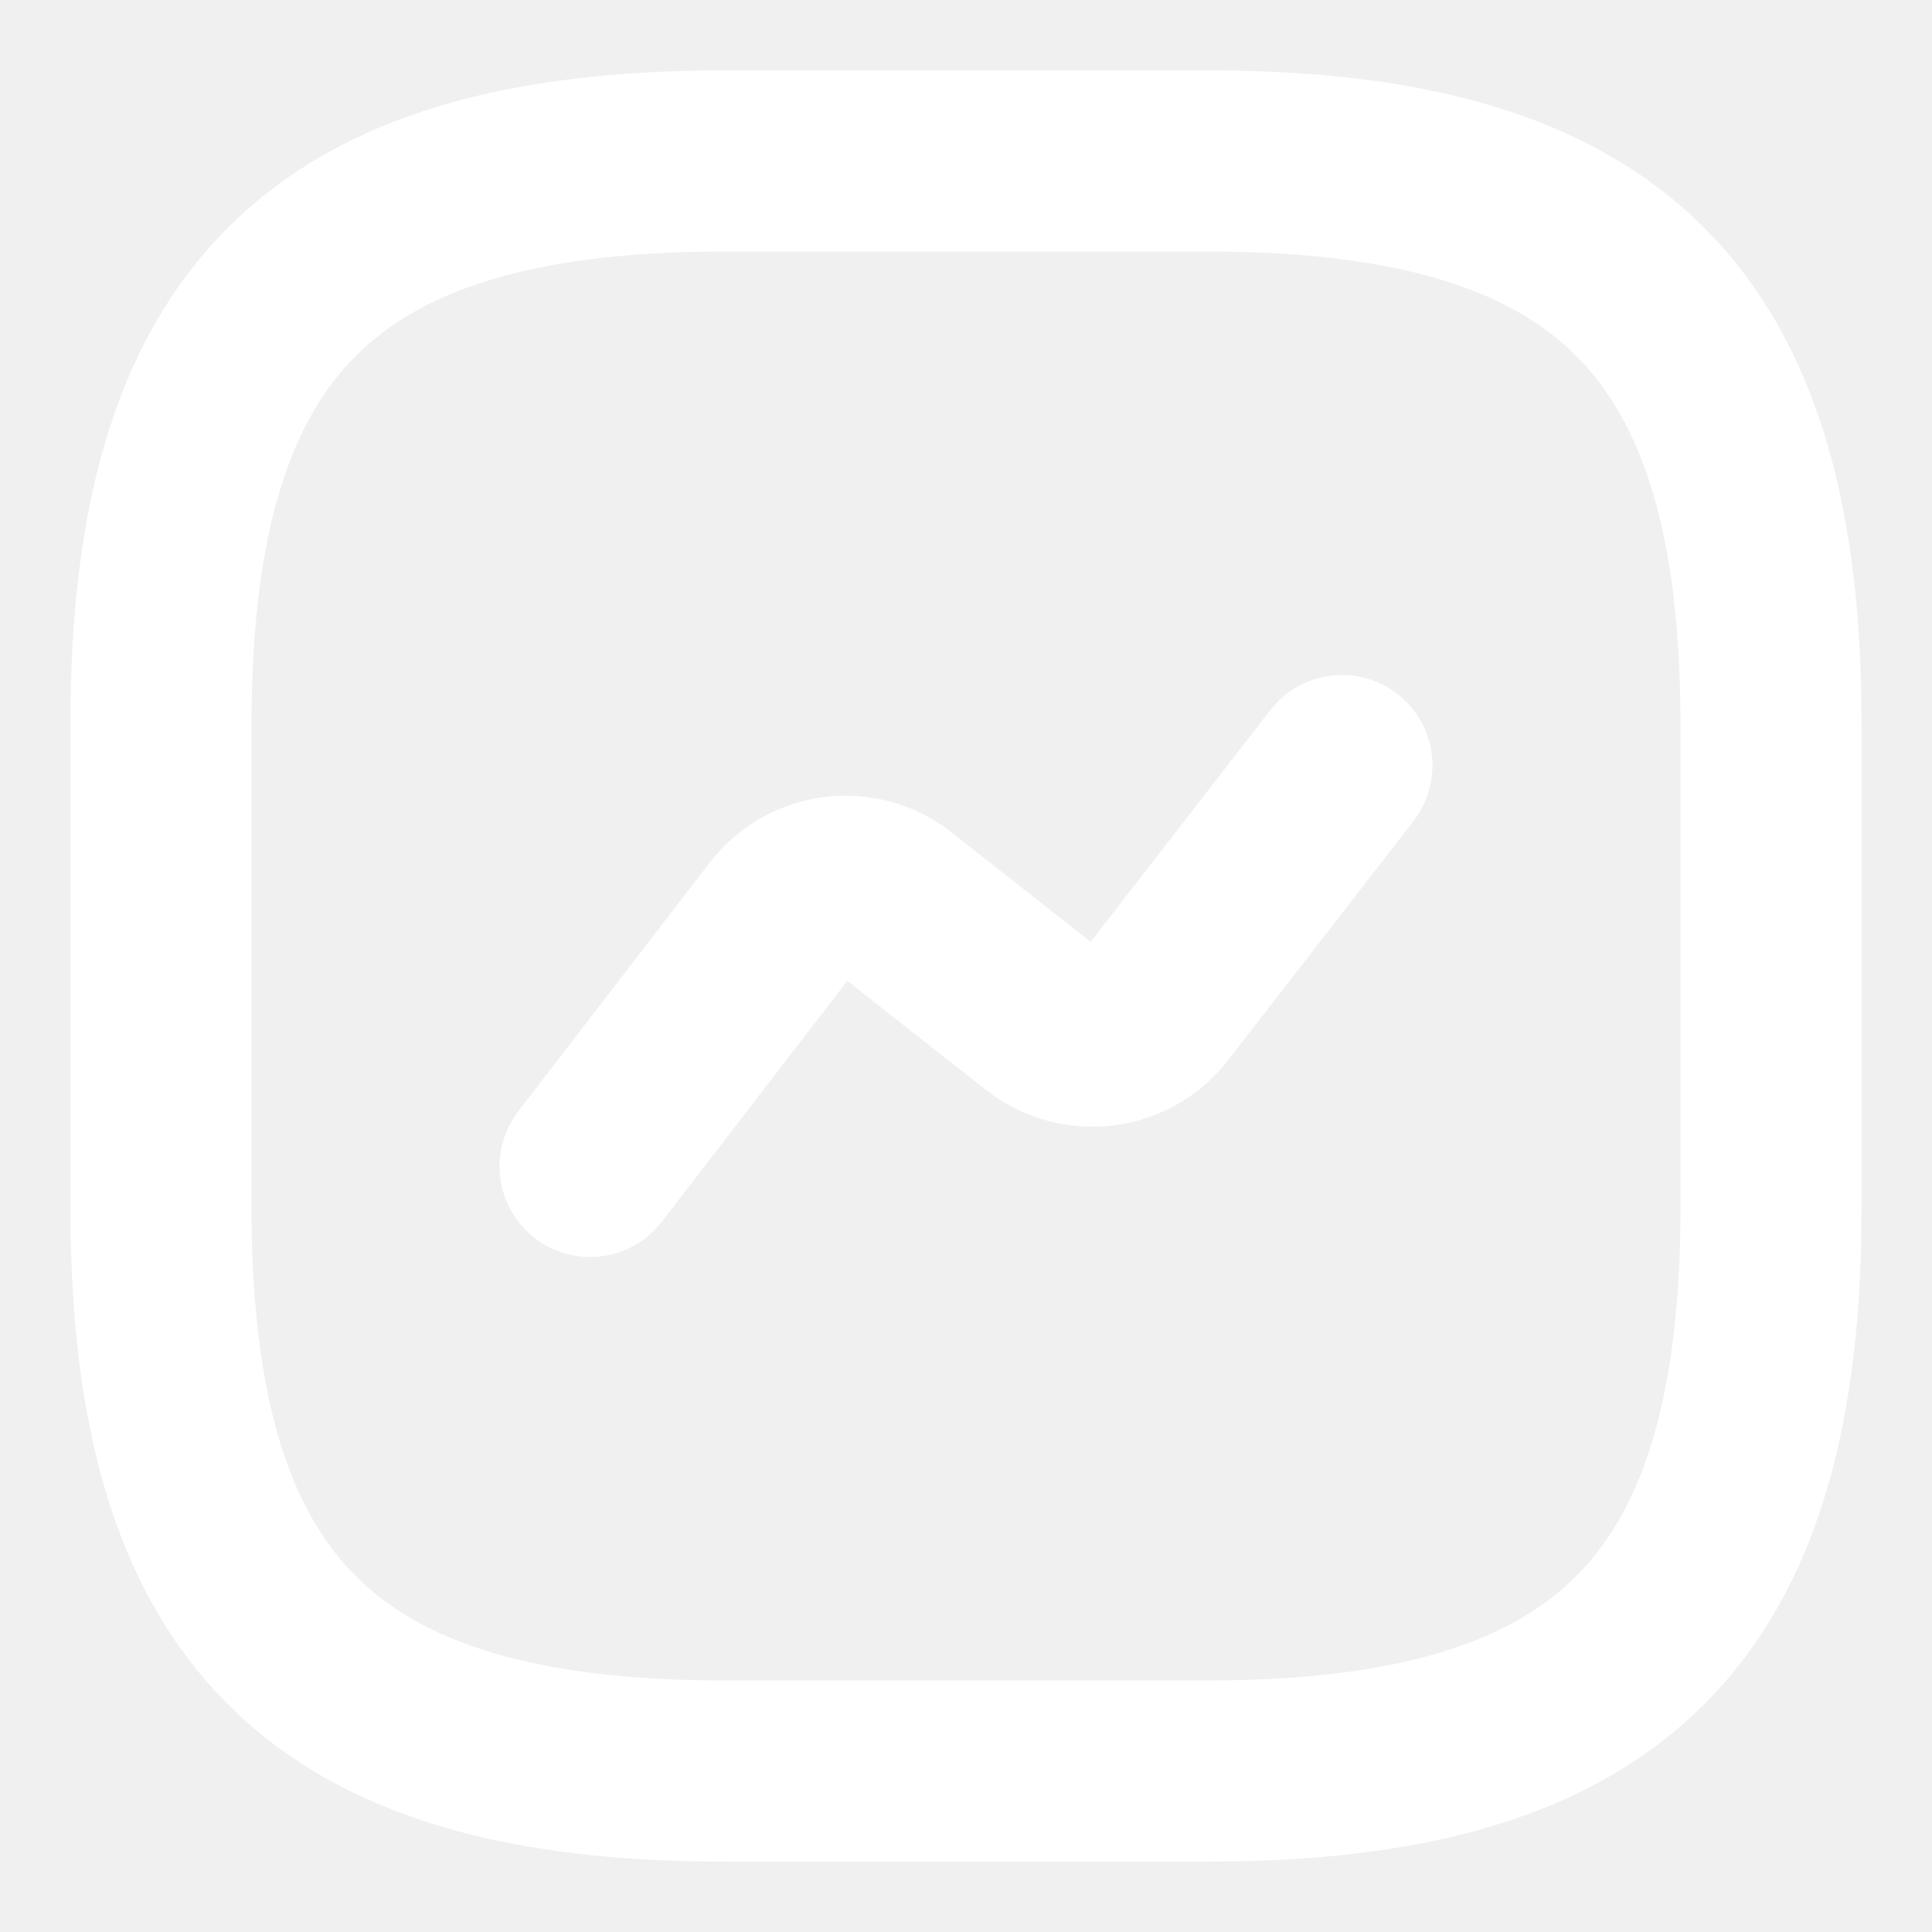
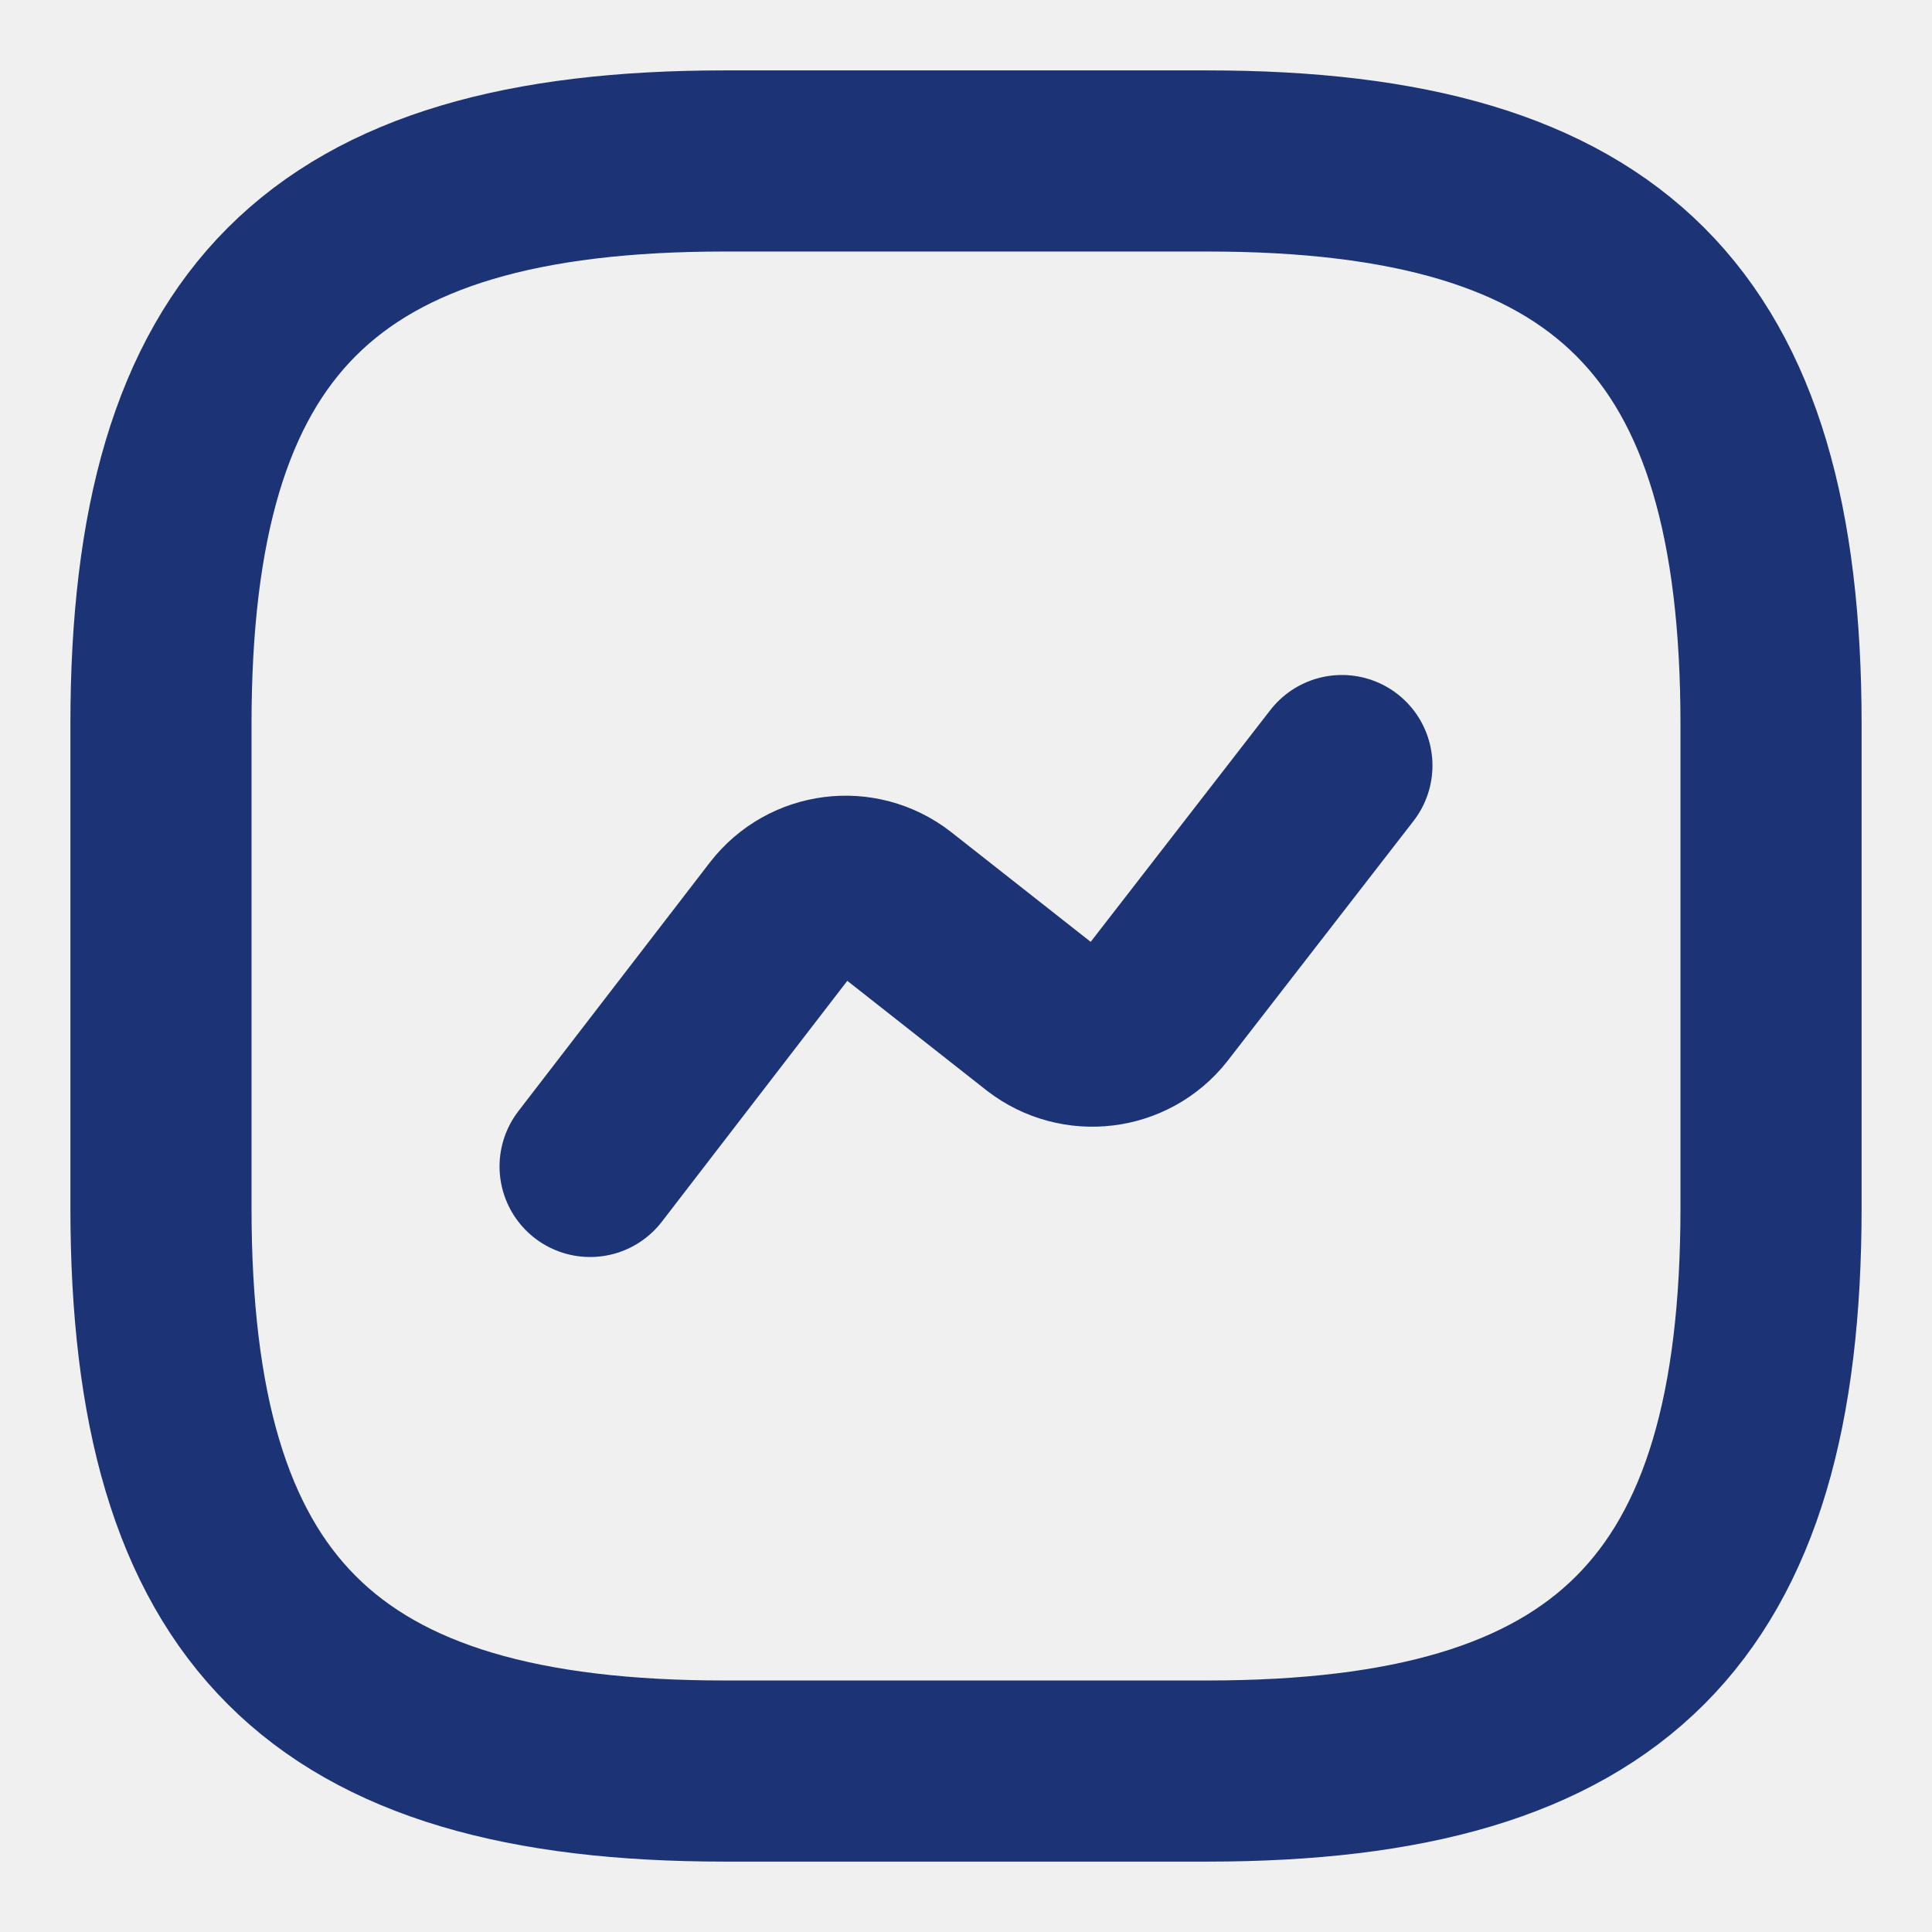
<svg xmlns="http://www.w3.org/2000/svg" width="16" height="16" viewBox="0 0 16 16" fill="none">
-   <path d="M6 14.667H10C13.333 14.667 14.667 13.333 14.667 10V6C14.667 2.667 13.333 1.333 10 1.333H6C2.667 1.333 1.333 2.667 1.333 6V10C1.333 13.333 2.667 14.667 6 14.667Z" stroke="white" stroke-width="1.5" stroke-linecap="round" stroke-linejoin="round" />
-   <path d="M4.887 9.66L6.473 7.6C6.7 7.307 7.12 7.253 7.413 7.48L8.633 8.44C8.927 8.667 9.347 8.613 9.573 8.327L11.113 6.34" stroke="white" stroke-width="1.5" stroke-linecap="round" stroke-linejoin="round" />
+   <path d="M6 14.667H10C13.333 14.667 14.667 13.333 14.667 10V6C14.667 2.667 13.333 1.333 10 1.333H6C2.667 1.333 1.333 2.667 1.333 6V10C1.333 13.333 2.667 14.667 6 14.667Z" stroke="#1C3475" stroke-width="1.5" stroke-linecap="round" stroke-linejoin="round" />
+   <path d="M4.887 9.66L6.473 7.6C6.7 7.307 7.12 7.253 7.413 7.48L8.633 8.44C8.927 8.667 9.347 8.613 9.573 8.327L11.113 6.34" stroke="#1C3475" stroke-width="1.5" stroke-linecap="round" stroke-linejoin="round" />
</svg>
